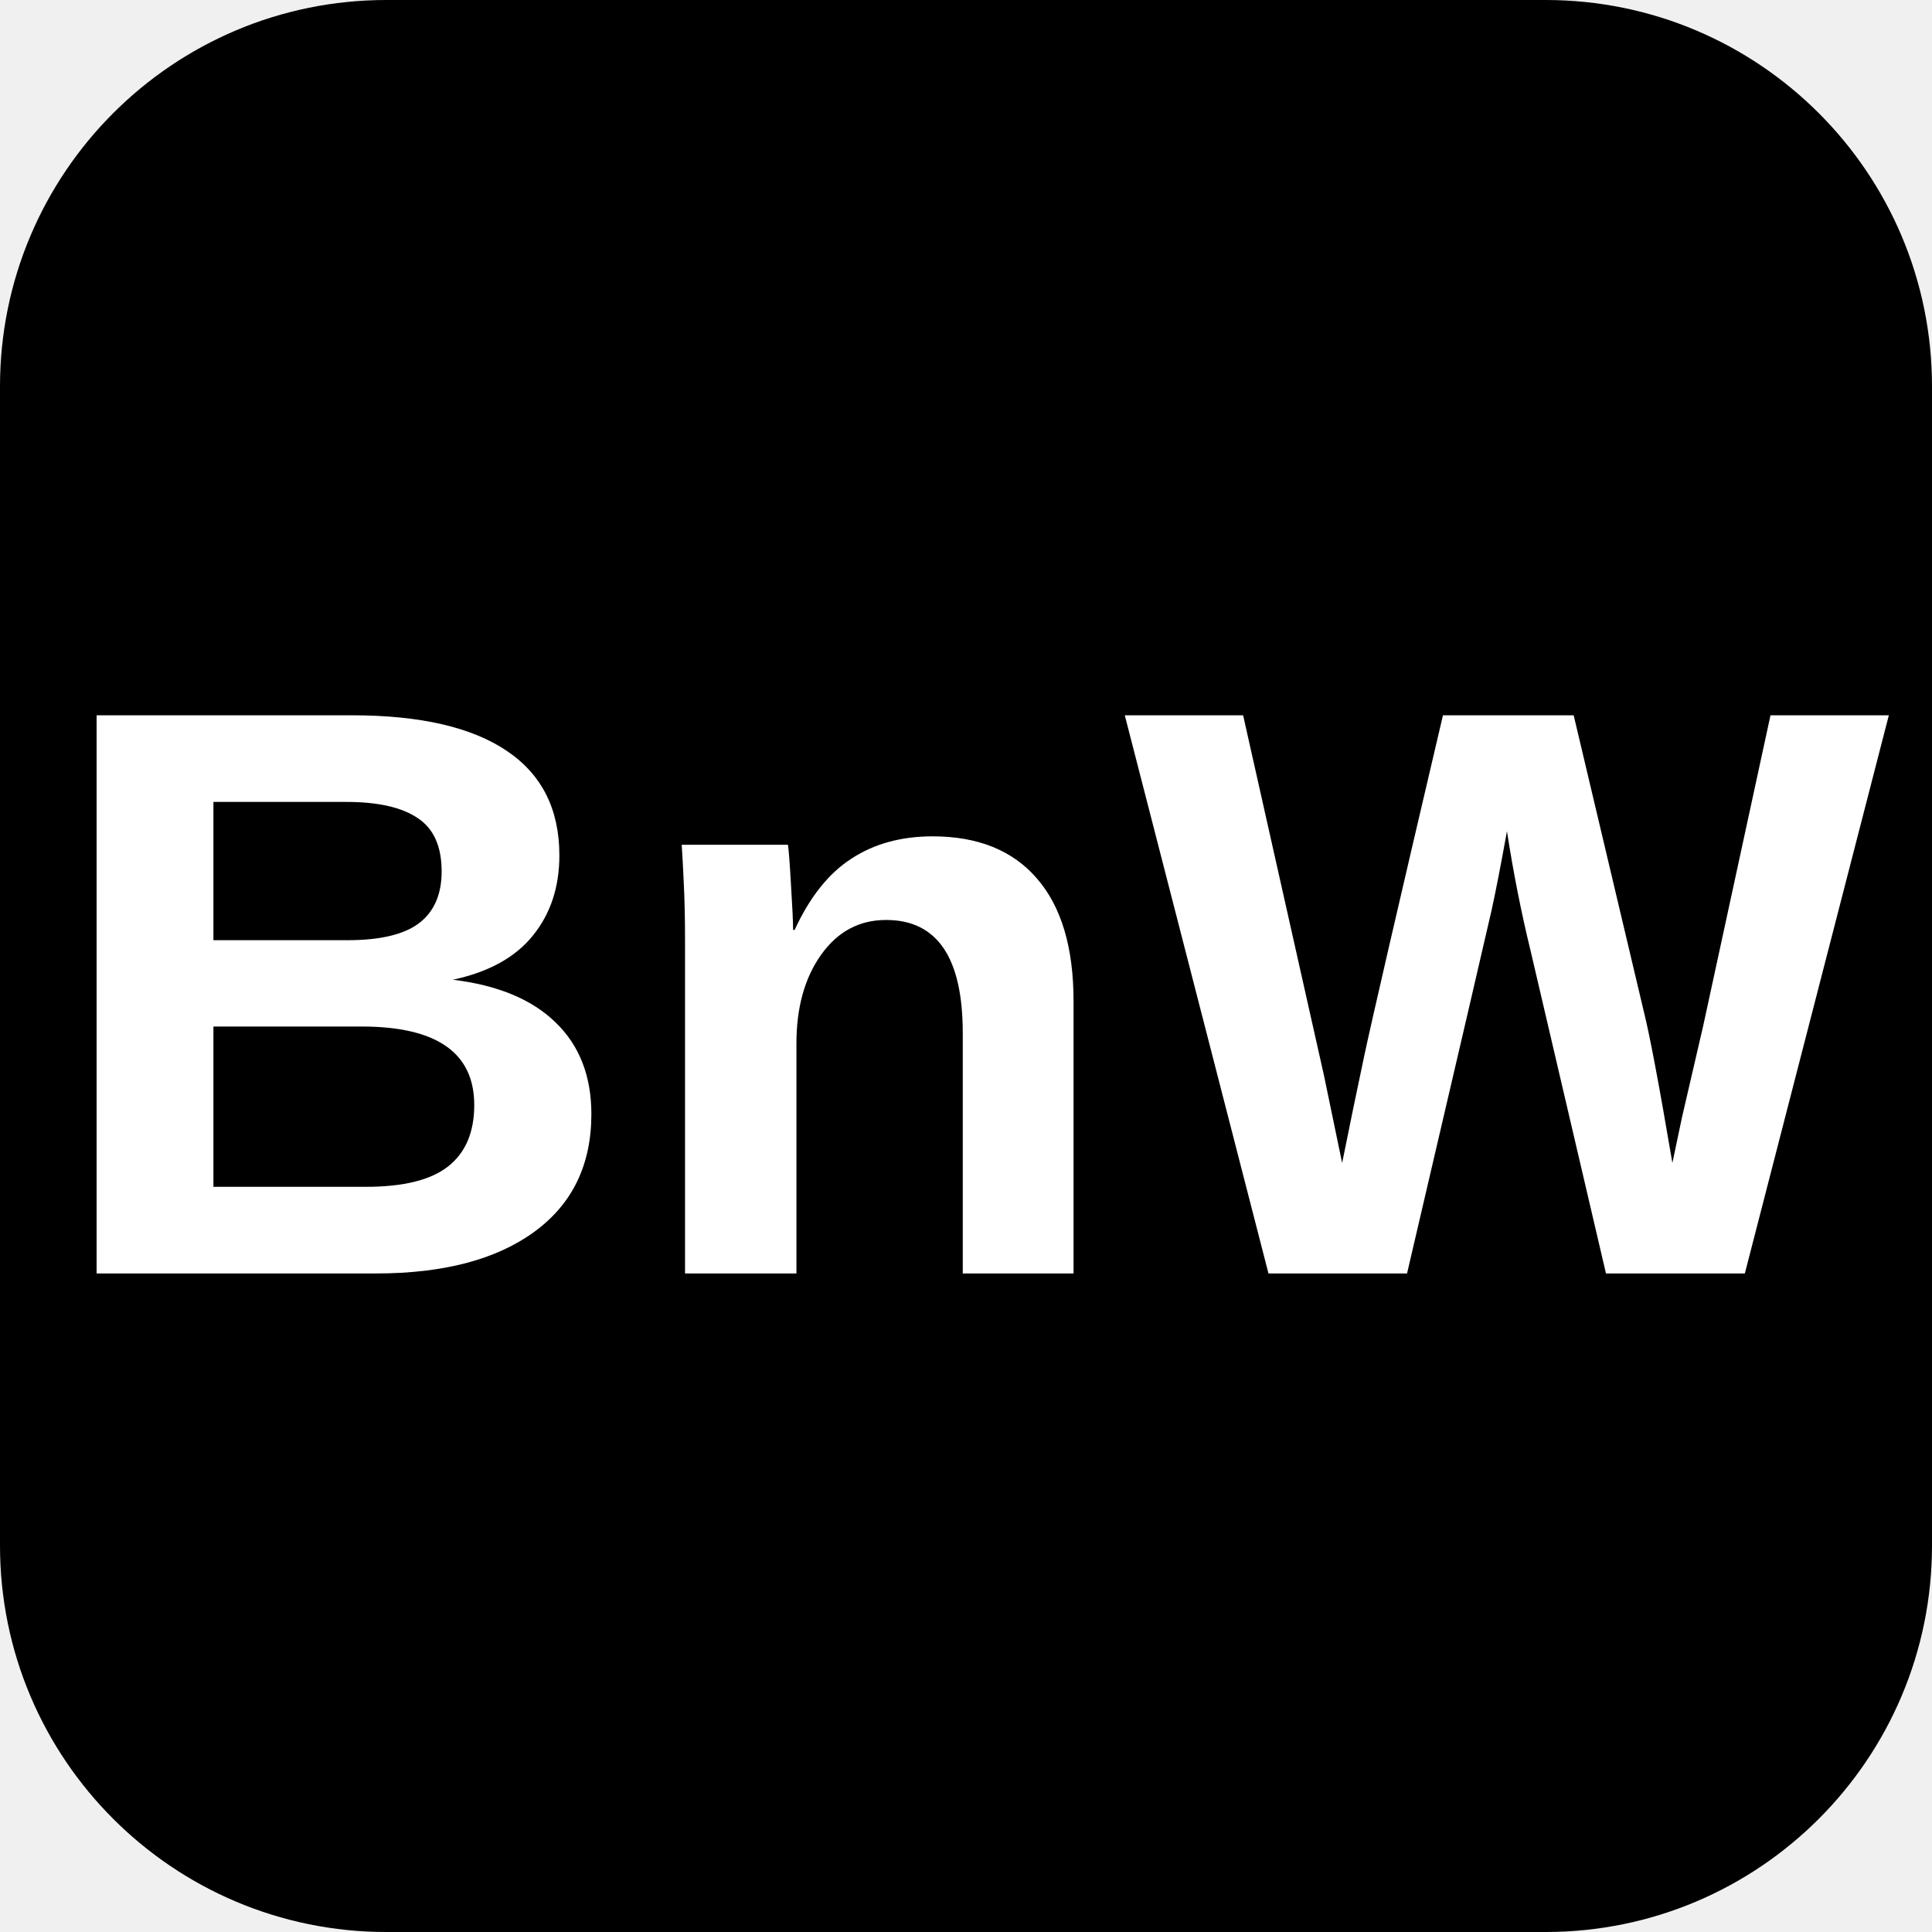
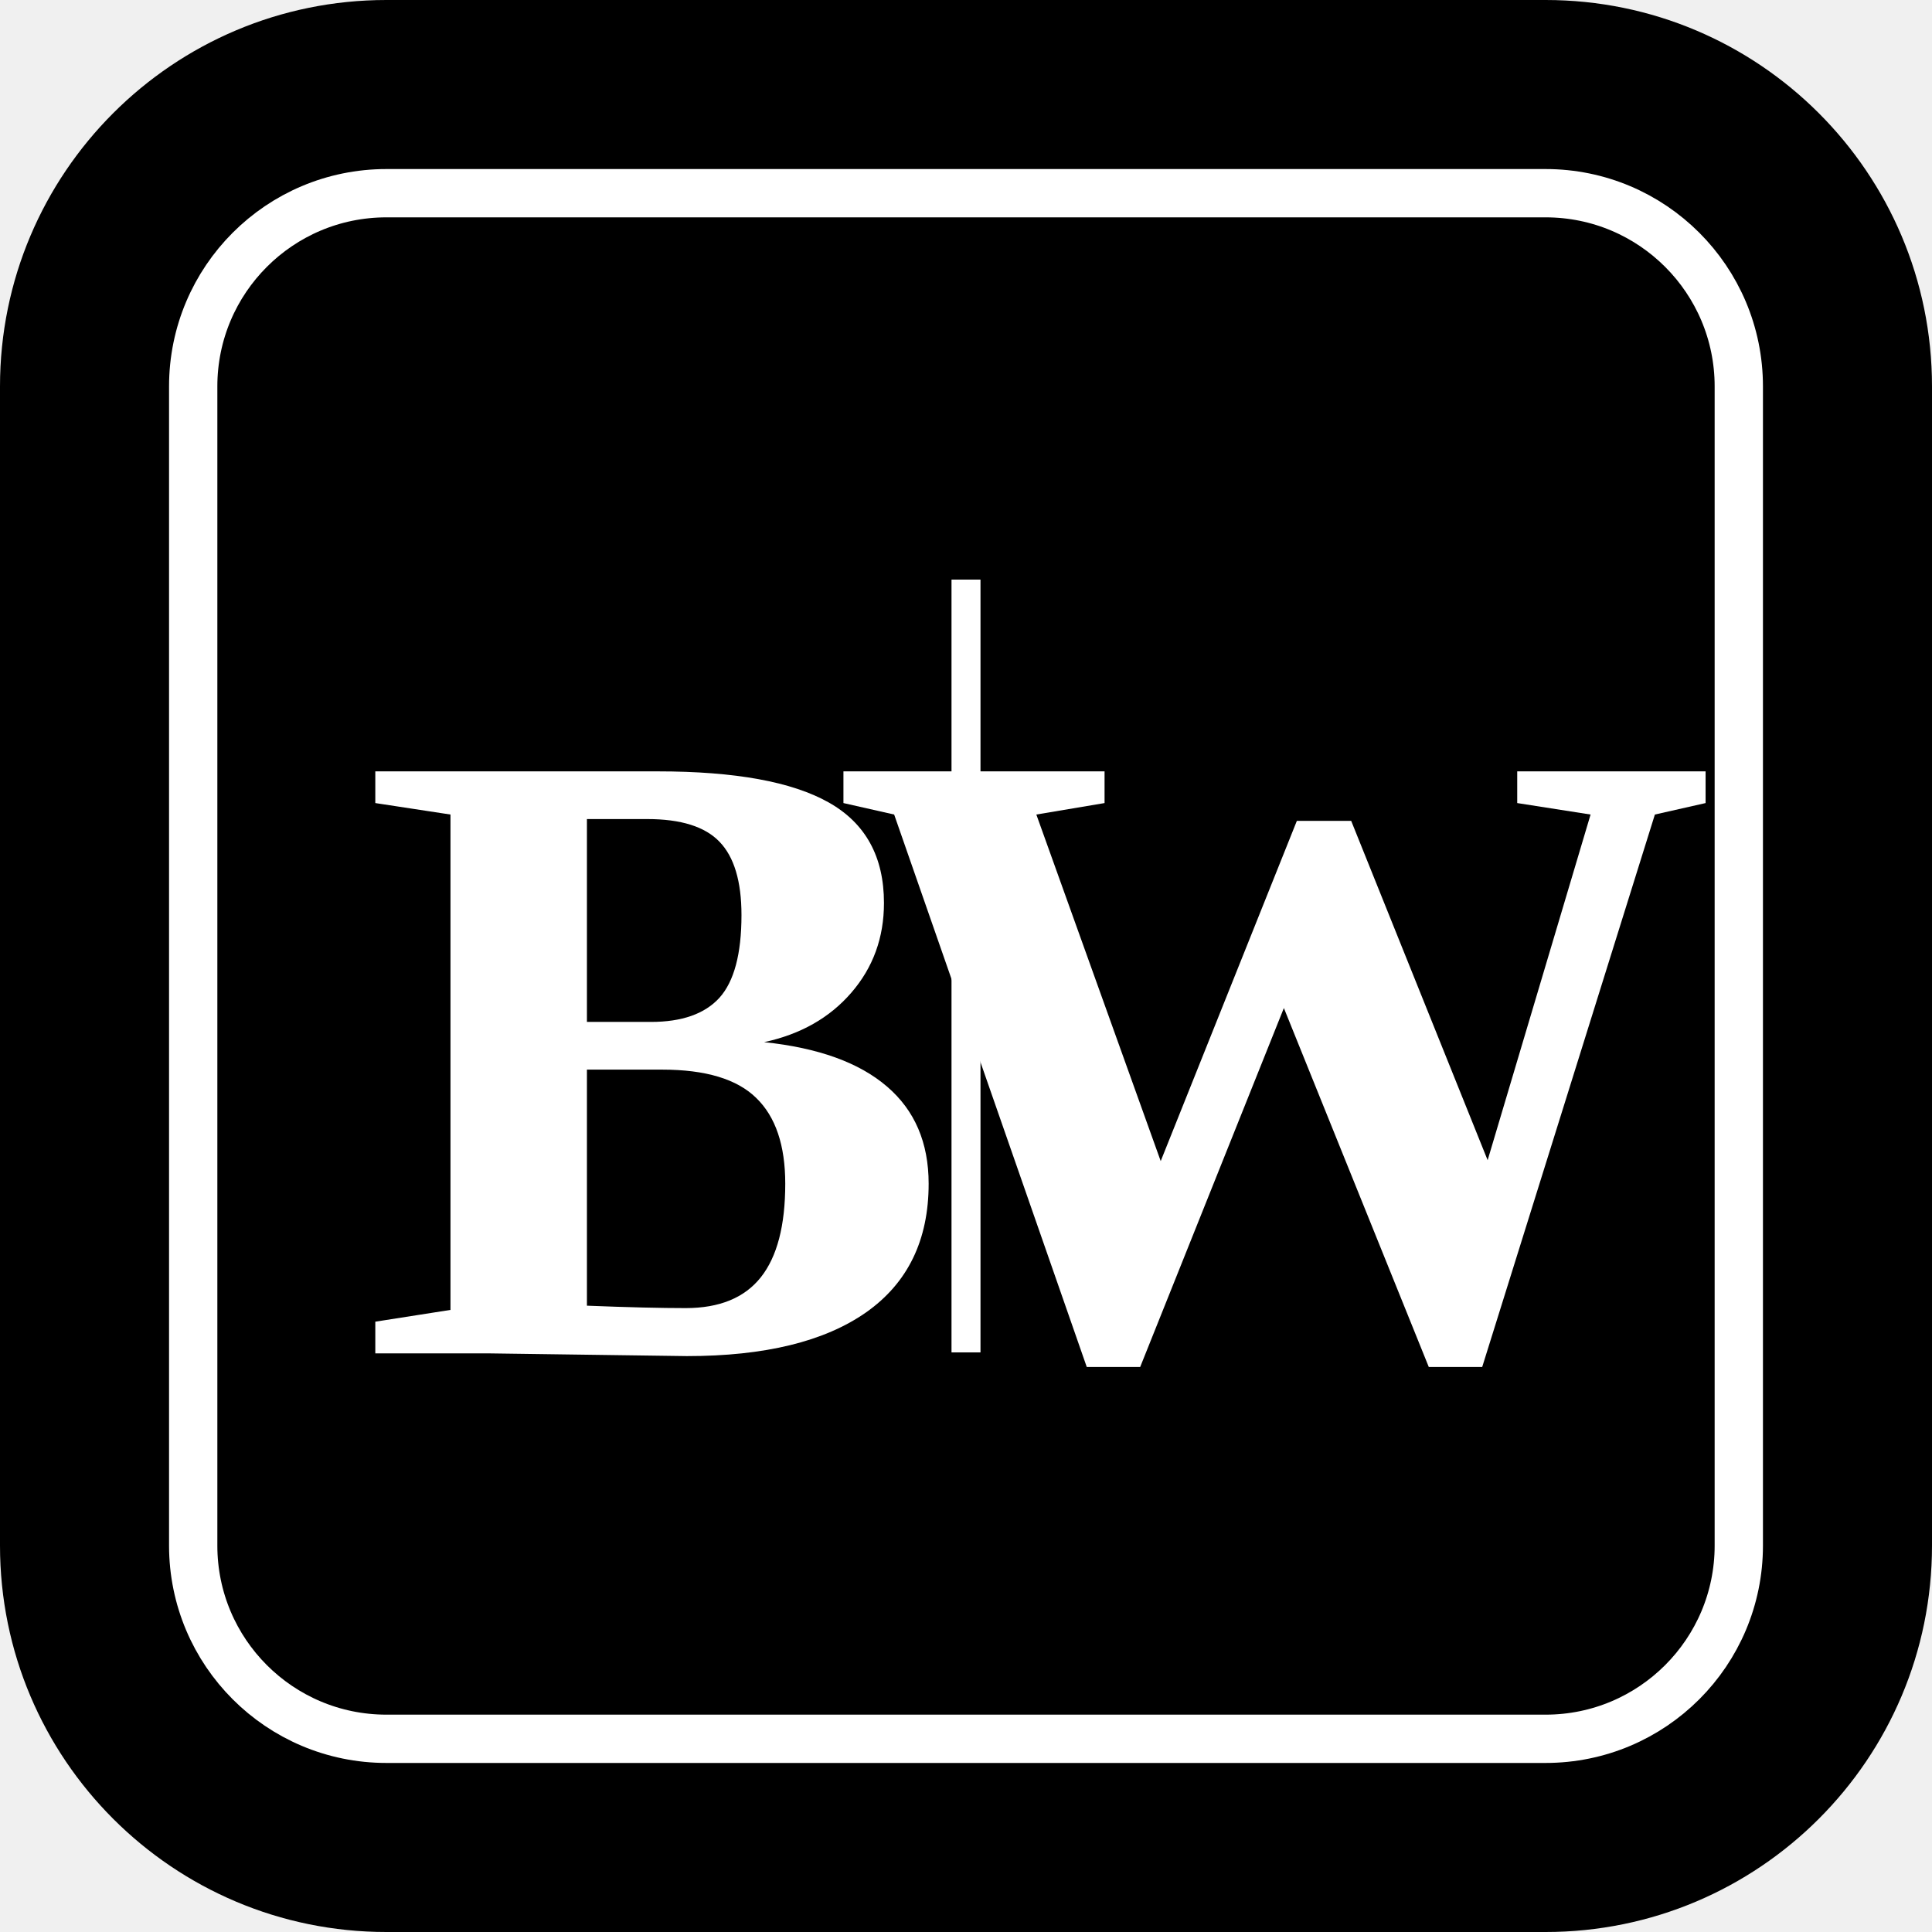
<svg xmlns="http://www.w3.org/2000/svg" viewBox="0 0 100 100">
  <rect width="100" height="100" rx="20" fill="#000000" />
-   <text x="50%" y="54%" font-family="Arial, sans-serif" font-size="42" font-weight="bold" fill="#ffffff" dominant-baseline="middle" text-anchor="middle">BnW</text>
+   <rect x="10" y="10" width="80" height="80" rx="10" fill="none" stroke="#ffffff" stroke-width="2.5" />
+   <text x="34%" y="57%" font-family="'Playfair Display', 'Times New Roman', serif" font-size="46" font-weight="bold" fill="#ffffff" dominant-baseline="middle" text-anchor="middle">B</text>
+   <line x1="50" y1="30" x2="50" y2="70" stroke="#ffffff" stroke-width="1.5" />
+   <text x="66%" y="57%" font-family="'Playfair Display', 'Times New Roman', serif" font-size="46" font-weight="bold" fill="#ffffff" dominant-baseline="middle" text-anchor="middle">W</text>
</svg>
